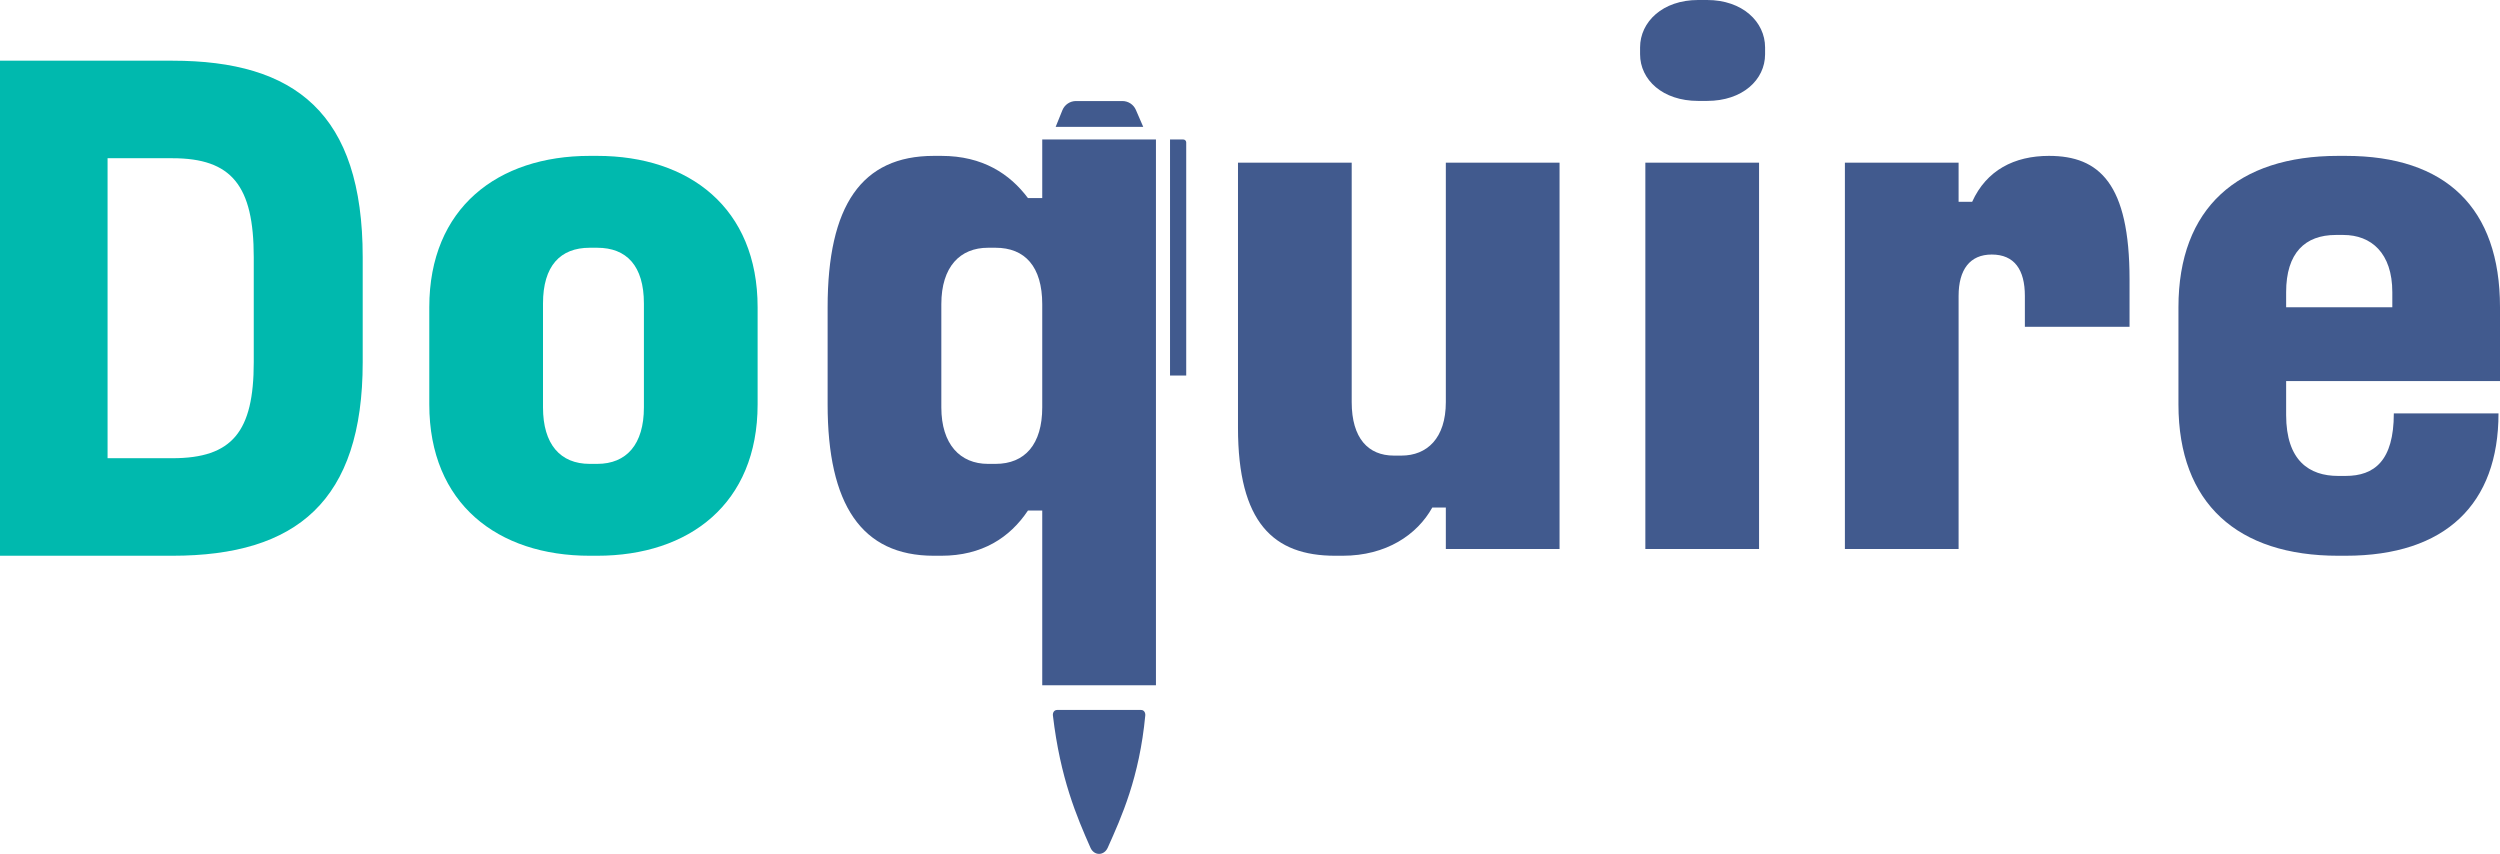
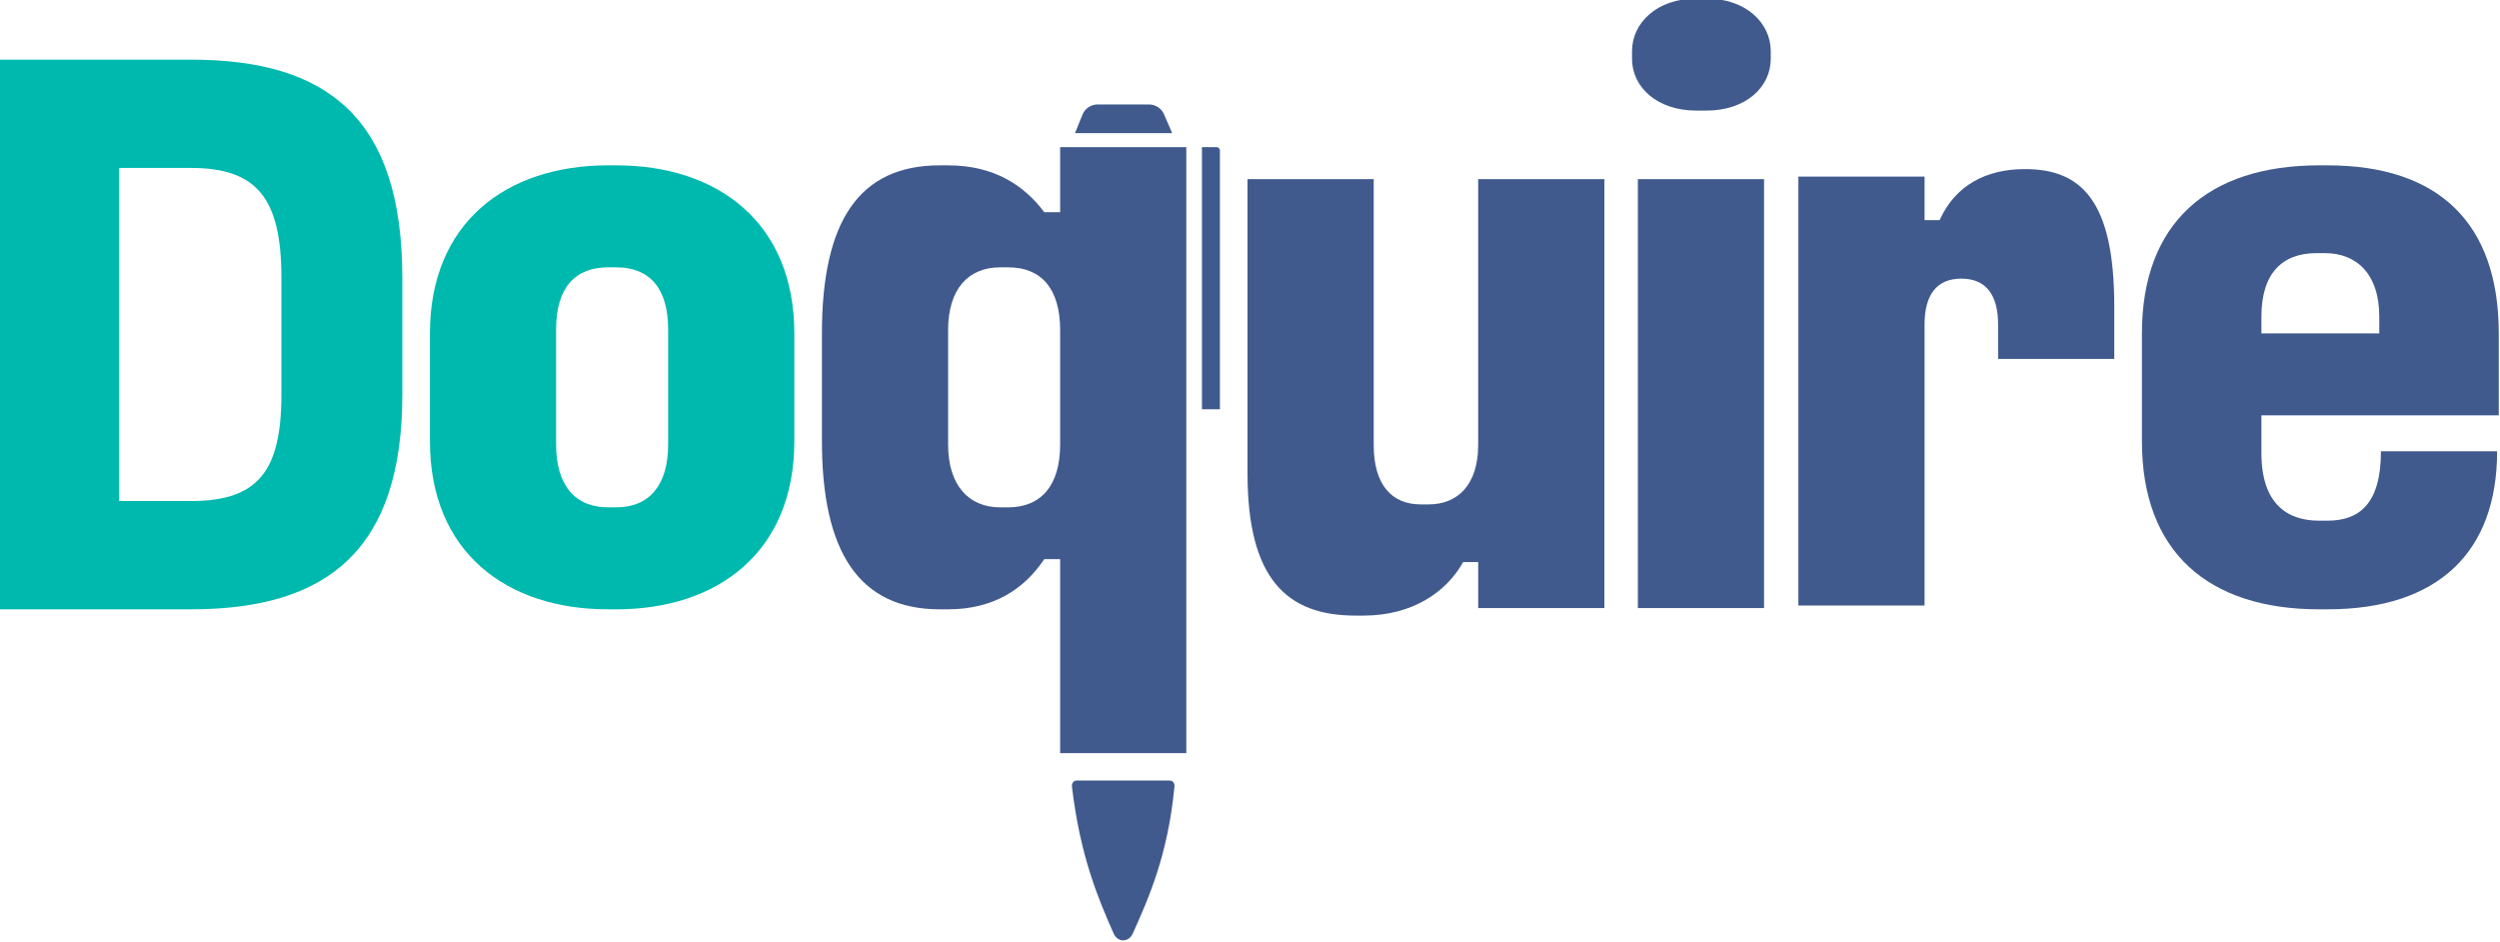
- <svg xmlns="http://www.w3.org/2000/svg" id="Layer_1" data-name="Layer 1" viewBox="0 0 1329.325 454.04">
+ <svg xmlns="http://www.w3.org/2000/svg" id="Layer_1" version="1.1" viewBox="0 0 1198.68 451.57">
  <defs>
    <style>
-       .cls-1 {
+       .st0 {
        fill: #00b9ae;
      }

-       .cls-2 {
+       .st1 {
        fill: #415a8e;
      }
    </style>
  </defs>
-   <g id="Text">
-     <path id="d" class="cls-1" d="M91.665,32.274c65.265,0,101.198,27.894,101.198,104.509v55.789c0,73.863-35.2,102.937-101.198,102.937H0V32.274h91.665ZM57.199,243.647h34.466c31.9,0,43.265-14.144,43.265-51.076v-55.789c0-38.112-11.733-52.648-43.265-52.648h-34.466v159.512Z" />
-     <path id="o" class="cls-1" d="M317.56,82.886c48.85,0,85.287,27.631,85.287,80.486v51.653c0,52.856-36.436,80.483-85.287,80.483h-4.005c-48.85,0-85.289-27.628-85.289-80.483v-51.653c0-52.856,36.439-80.486,85.289-80.486h4.005ZM288.729,161.369v55.259c0,19.621,9.21,30.031,24.826,30.031h4.005c15.616,0,24.826-10.41,24.826-30.031v-55.259c0-20.02-9.21-29.632-24.826-29.632h-4.005c-15.616,0-24.826,9.612-24.826,29.632Z" />
-     <path id="q" class="cls-2" d="M614.652,74.173v290.219h-60.461v-92.909h-7.608c-9.612,14.415-24.427,24.025-46.048,24.025h-4.005c-38.44,0-56.459-27.229-56.459-80.483v-51.653c0-54.058,18.019-80.486,56.459-80.486h4.005c22.024,0,36.436,9.612,46.048,22.425h7.608v-31.138h60.461ZM529.365,131.737h-4.005c-14.815,0-24.826,10.011-24.826,30.034v54.857c0,19.621,10.011,30.031,24.826,30.031h4.005c15.616,0,24.826-10.41,24.826-30.031v-54.857c0-20.022-9.21-30.034-24.826-30.034Z" />
-     <path id="u" class="cls-2" d="M768.792,291.905v-22.024h-7.209c-8.007,14.415-24.424,25.627-47.648,25.627h-4.005c-32.836,0-51.655-17.617-51.655-68.069V86.492h60.464v127.333c0,19.219,8.808,28.429,22.423,28.429h4.005c13.614,0,23.626-9.21,23.626-28.429v-127.333h60.464v205.413h-60.464Z" />
-     <path id="i" class="cls-2" d="M907.717,0c18.82,0,30.832,11.613,30.832,25.228v3.603c0,13.614-12.012,24.826-30.832,24.826h-4.803c-18.822,0-30.835-11.211-30.835-24.826v-3.603c0-13.614,12.012-25.228,30.835-25.228h4.803ZM935.344,86.492v205.413h-60.461V86.492h60.461Z" />
-     <path id="r" class="cls-2" d="M1041.446,86.492v20.821h7.209c7.608-16.818,22.423-24.427,40.843-24.427,26.827,0,42.844,14.817,42.844,65.669v25.228h-55.658v-16.419c0-14.014-5.607-22.021-17.619-22.021-11.611,0-17.619,8.007-17.619,22.021v134.542h-60.461V86.492h60.461Z" />
-     <path id="e" class="cls-2" d="M1247.24,82.886c53.255,0,82.085,27.631,82.085,80.486v39.238h-113.718v18.021c0,24.424,12.414,32.434,27.628,32.434h4.005c15.216,0,25.627-8.01,25.627-33.235h55.66c0,48.049-28.032,75.677-81.287,75.677h-4.005c-53.255,0-84.888-27.628-84.888-80.483v-51.653c0-52.856,31.633-80.486,84.888-80.486h4.005ZM1215.607,155.363v8.01h56.459v-8.01c0-20.821-11.211-30.43-26.026-30.43h-4.005c-16.417,0-26.428,9.609-26.428,30.43Z" />
+   <path id="d" class="st0" d="M91.66,28.61c65.34,0,101.32,27.93,101.32,104.63v55.85c0,73.95-35.24,103.06-101.32,103.06H-.11V28.61h91.77ZM57.15,240.23h34.51c31.94,0,43.32-14.16,43.32-51.14v-55.85c0-38.16-11.75-52.71-43.32-52.71h-34.51v159.7h0Z" />
+   <path id="o" class="st0" d="M295.62,79.28c48.91,0,85.39,27.66,85.39,80.58v51.71c0,52.92-36.48,80.58-85.39,80.58h-4.01c-48.91,0-85.39-27.66-85.39-80.58v-51.71c0-52.92,36.48-80.58,85.39-80.58,0,0,4.01,0,4.01,0ZM266.75,157.86v55.32c0,19.64,9.22,30.07,24.86,30.07h4.01c15.63,0,24.86-10.42,24.86-30.07v-55.32c0-20.04-9.22-29.67-24.86-29.67h-4.01c-15.63,0-24.86,9.62-24.86,29.67Z" />
+   <path id="u" class="st1" d="M709.04,291.54v-22.05h-7.22c-8.02,14.43-24.45,25.66-47.7,25.66h-4.01c-32.87,0-51.72-17.64-51.72-68.15V85.89h60.53v127.48c0,19.24,8.82,28.46,22.45,28.46h4.01c13.63,0,23.65-9.22,23.65-28.46v-127.48h60.53v205.65h-60.54Z" />
+   <path id="i" class="st1" d="M818.5-.7c18.84,0,30.87,11.63,30.87,25.26v3.61c0,13.63-12.03,24.86-30.87,24.86h-4.81c-18.84,0-30.87-11.22-30.87-24.86v-3.61c0-13.63,12.03-25.26,30.87-25.26h4.81ZM846.16,85.89v205.65h-60.53V85.89h60.53Z" />
+   <path id="r" class="st1" d="M923.14,84.69v20.85h7.22c7.62-16.84,22.45-24.46,40.89-24.46,26.86,0,42.89,14.83,42.89,65.75v25.26h-55.72v-16.44c0-14.03-5.61-22.05-17.64-22.05s-17.64,8.02-17.64,22.05v134.7h-60.53V84.69h60.53Z" />
+   <path id="e" class="st1" d="M1116.39,79.28c53.32,0,82.18,27.66,82.18,80.58v39.28h-113.85v18.04c0,24.45,12.43,32.47,27.66,32.47h4.01c15.23,0,25.66-8.02,25.66-33.27h55.73c0,48.11-28.06,75.77-81.38,75.77h-4.01c-53.32,0-84.99-27.66-84.99-80.58v-51.71c0-52.92,31.67-80.58,84.99-80.58h4.01ZM1084.72,151.84v8.02h56.53v-8.02c0-20.85-11.22-30.47-26.06-30.47h-4.01c-16.44,0-26.46,9.62-26.46,30.47Z" />
+   <g>
+     <path id="q" class="st1" d="M569.04,70.56v290.56h-60.53v-93.02h-7.62c-9.62,14.43-24.46,24.05-46.1,24.05h-4.01c-38.48,0-56.53-27.26-56.53-80.58v-51.71c0-54.12,18.04-80.58,56.53-80.58h4.01c22.05,0,36.48,9.62,46.1,22.45h7.62v-31.17h60.53ZM483.65,128.19h-4.01c-14.83,0-24.86,10.02-24.86,30.07v54.92c0,19.64,10.02,30.07,24.86,30.07h4.01c15.63,0,24.86-10.42,24.86-30.07v-54.92c0-20.05-9.22-30.07-24.86-30.07Z" />
+     <path id="Pen-bottom" class="st1" d="M516.4,374.25h44.73c1.53,0,2.36,1.41,2.22,2.94-3.15,33.06-12.6,53.88-19.98,70.38-1.97,4.4-7.27,4.41-9.21,0-7.25-16.45-16.04-36.87-19.98-70.38-.18-1.52.69-2.94,2.22-2.94h0Z" />
+     <path id="Pen-side" class="st1" d="M576.53,70.56h7.07c.86,0,1.55.69,1.55,1.55v124.12h-8.62v-125.67h0Z" />
+     <path id="Pen-top" class="st1" d="M551.17,50.08h-24.69c-3.19,0-6.06,1.94-7.26,4.9l-3.57,8.84h46.6l-3.91-9.02c-1.24-2.86-4.06-4.71-7.18-4.71h0Z" />
  </g>
-   <path id="Pen-bottom" class="cls-2" d="M562.08,377.51h44.681c1.529,0,2.361,1.411,2.217,2.933-3.144,33.017-12.582,53.82-19.956,70.293-1.969,4.398-7.258,4.409-9.202,0-7.246-16.43-16.019-36.824-19.956-70.293-.179-1.519.687-2.933,2.217-2.933Z" />
-   <path id="Pen-side" class="cls-2" d="M622.136,74.173h7.062c.855,0,1.548.694,1.548,1.548v123.975h-8.61v-125.523h0Z" />
-   <path id="Pen-top" class="cls-2" d="M596.809,53.724h-24.664c-3.187,0-6.054,1.935-7.247,4.89l-3.565,8.833h46.55l-3.903-9.013c-1.238-2.859-4.056-4.709-7.171-4.709Z" />
</svg>
